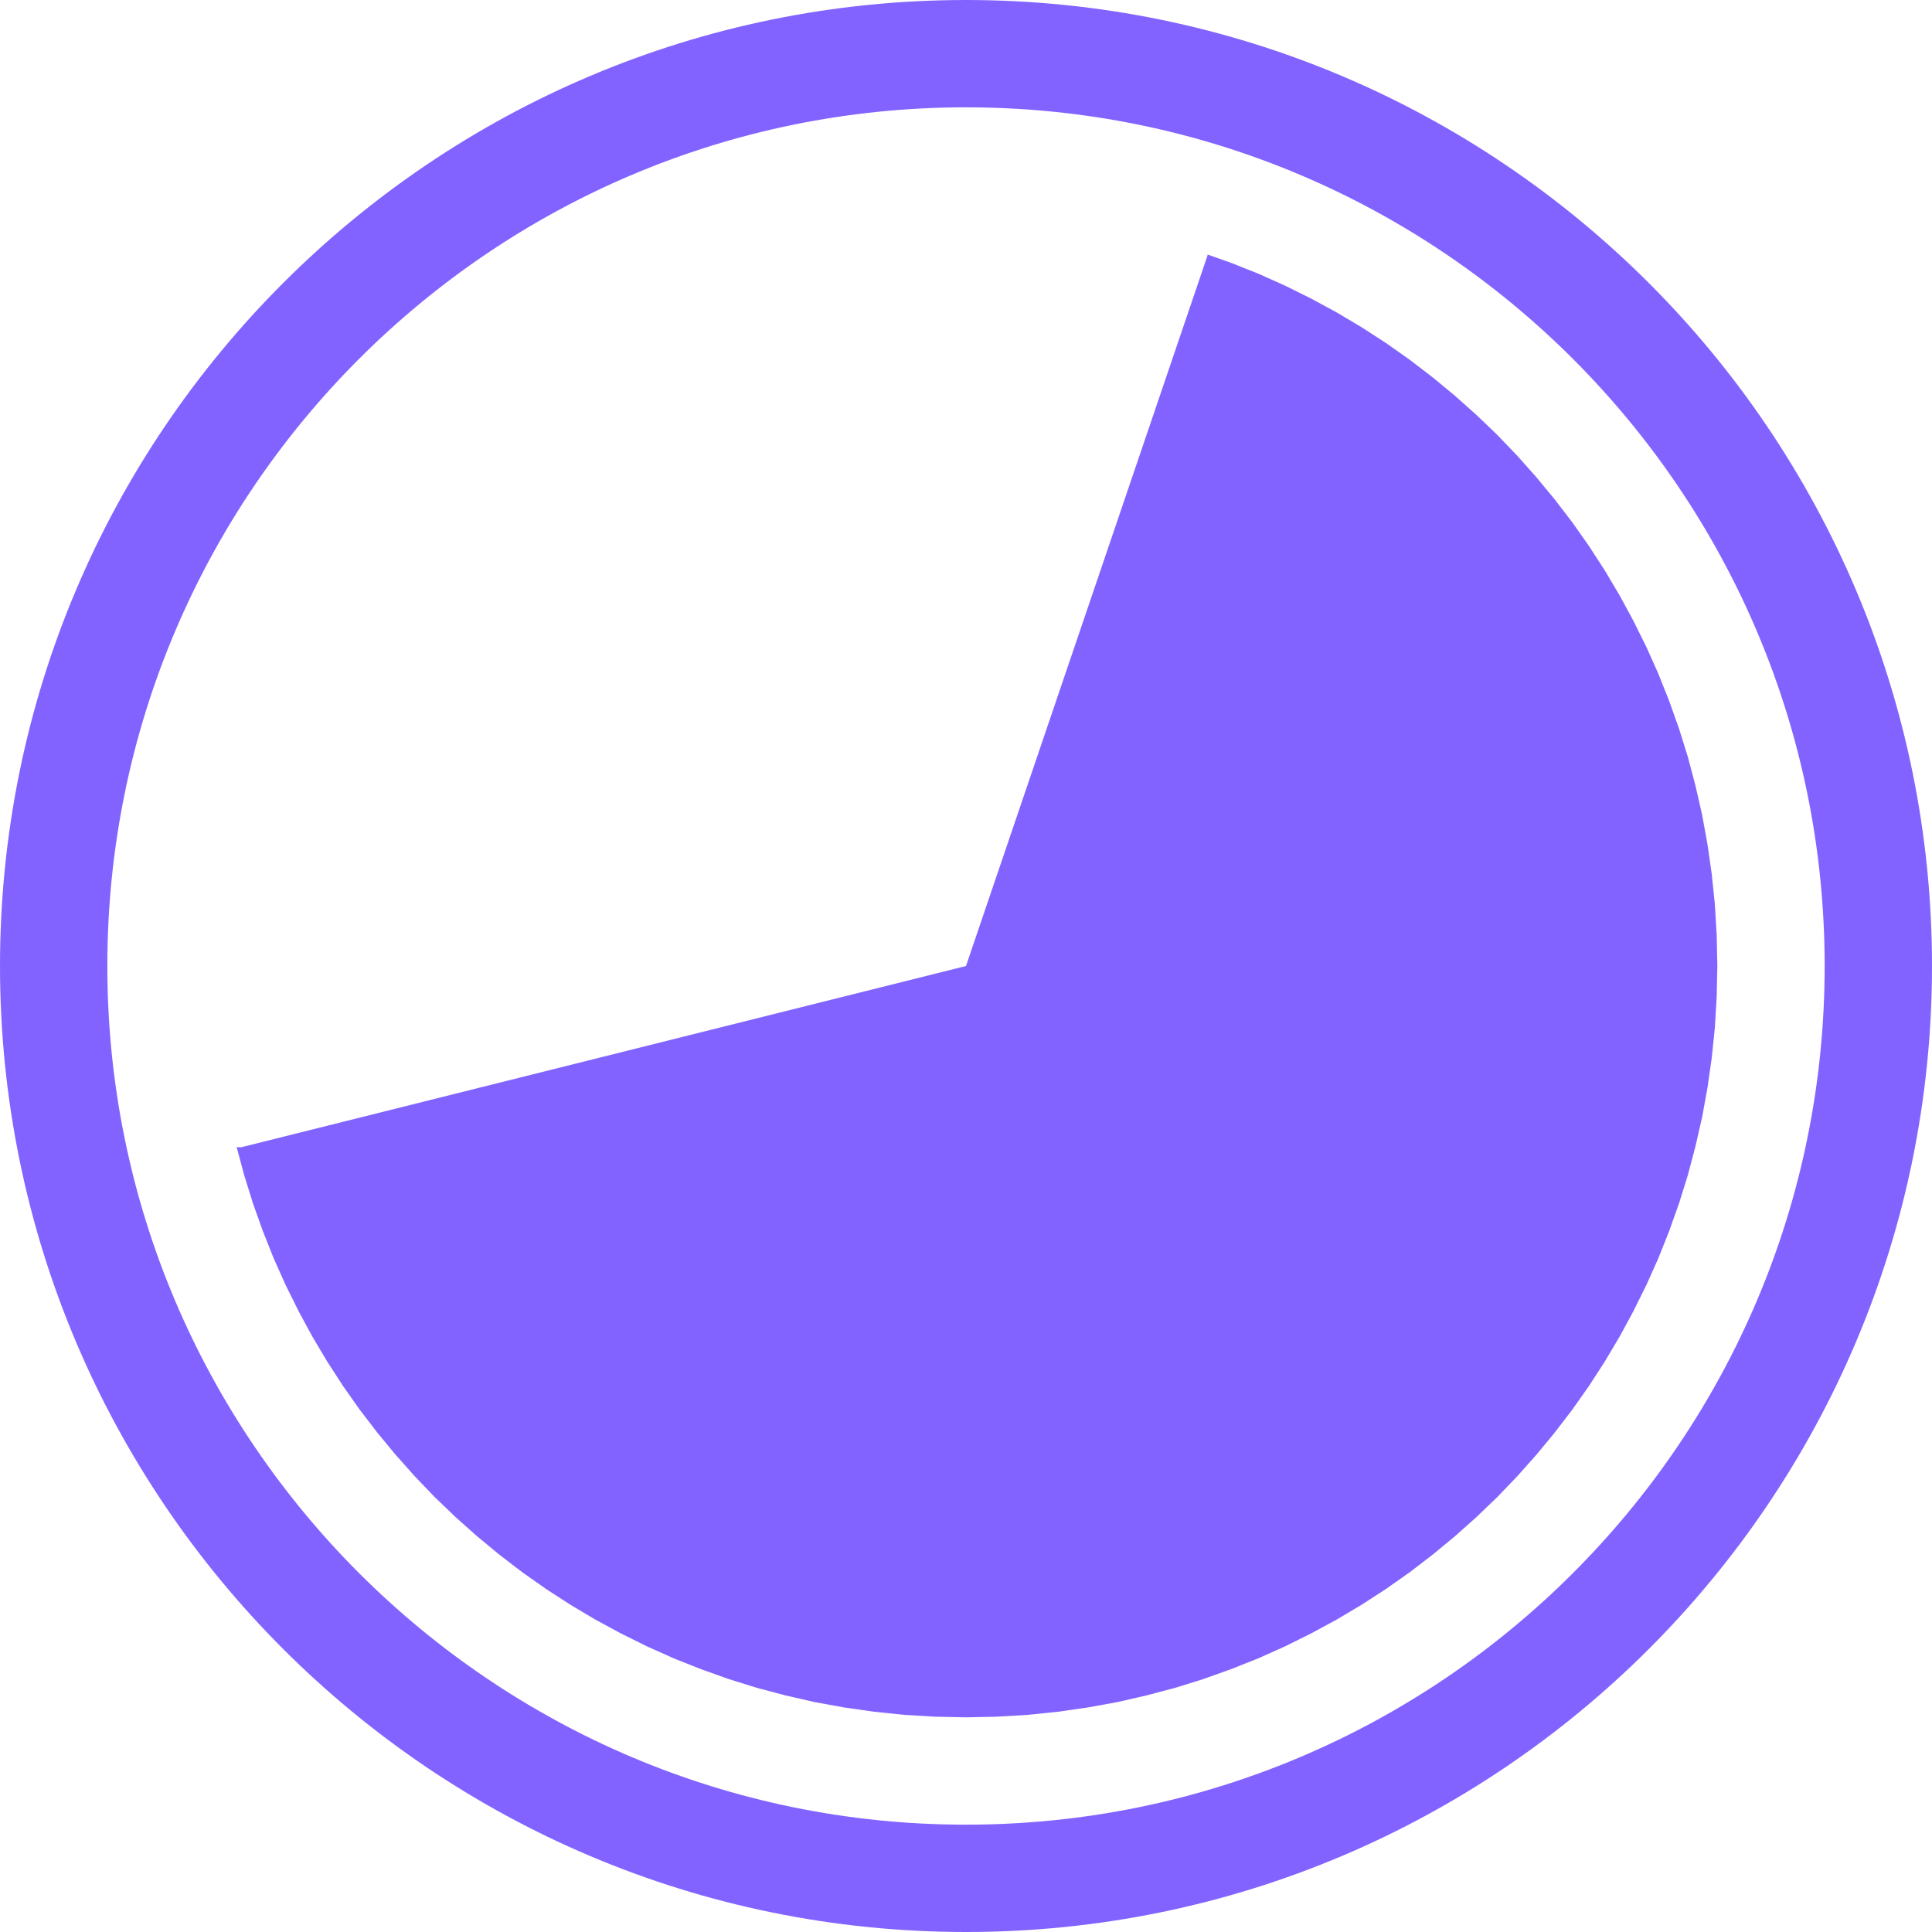
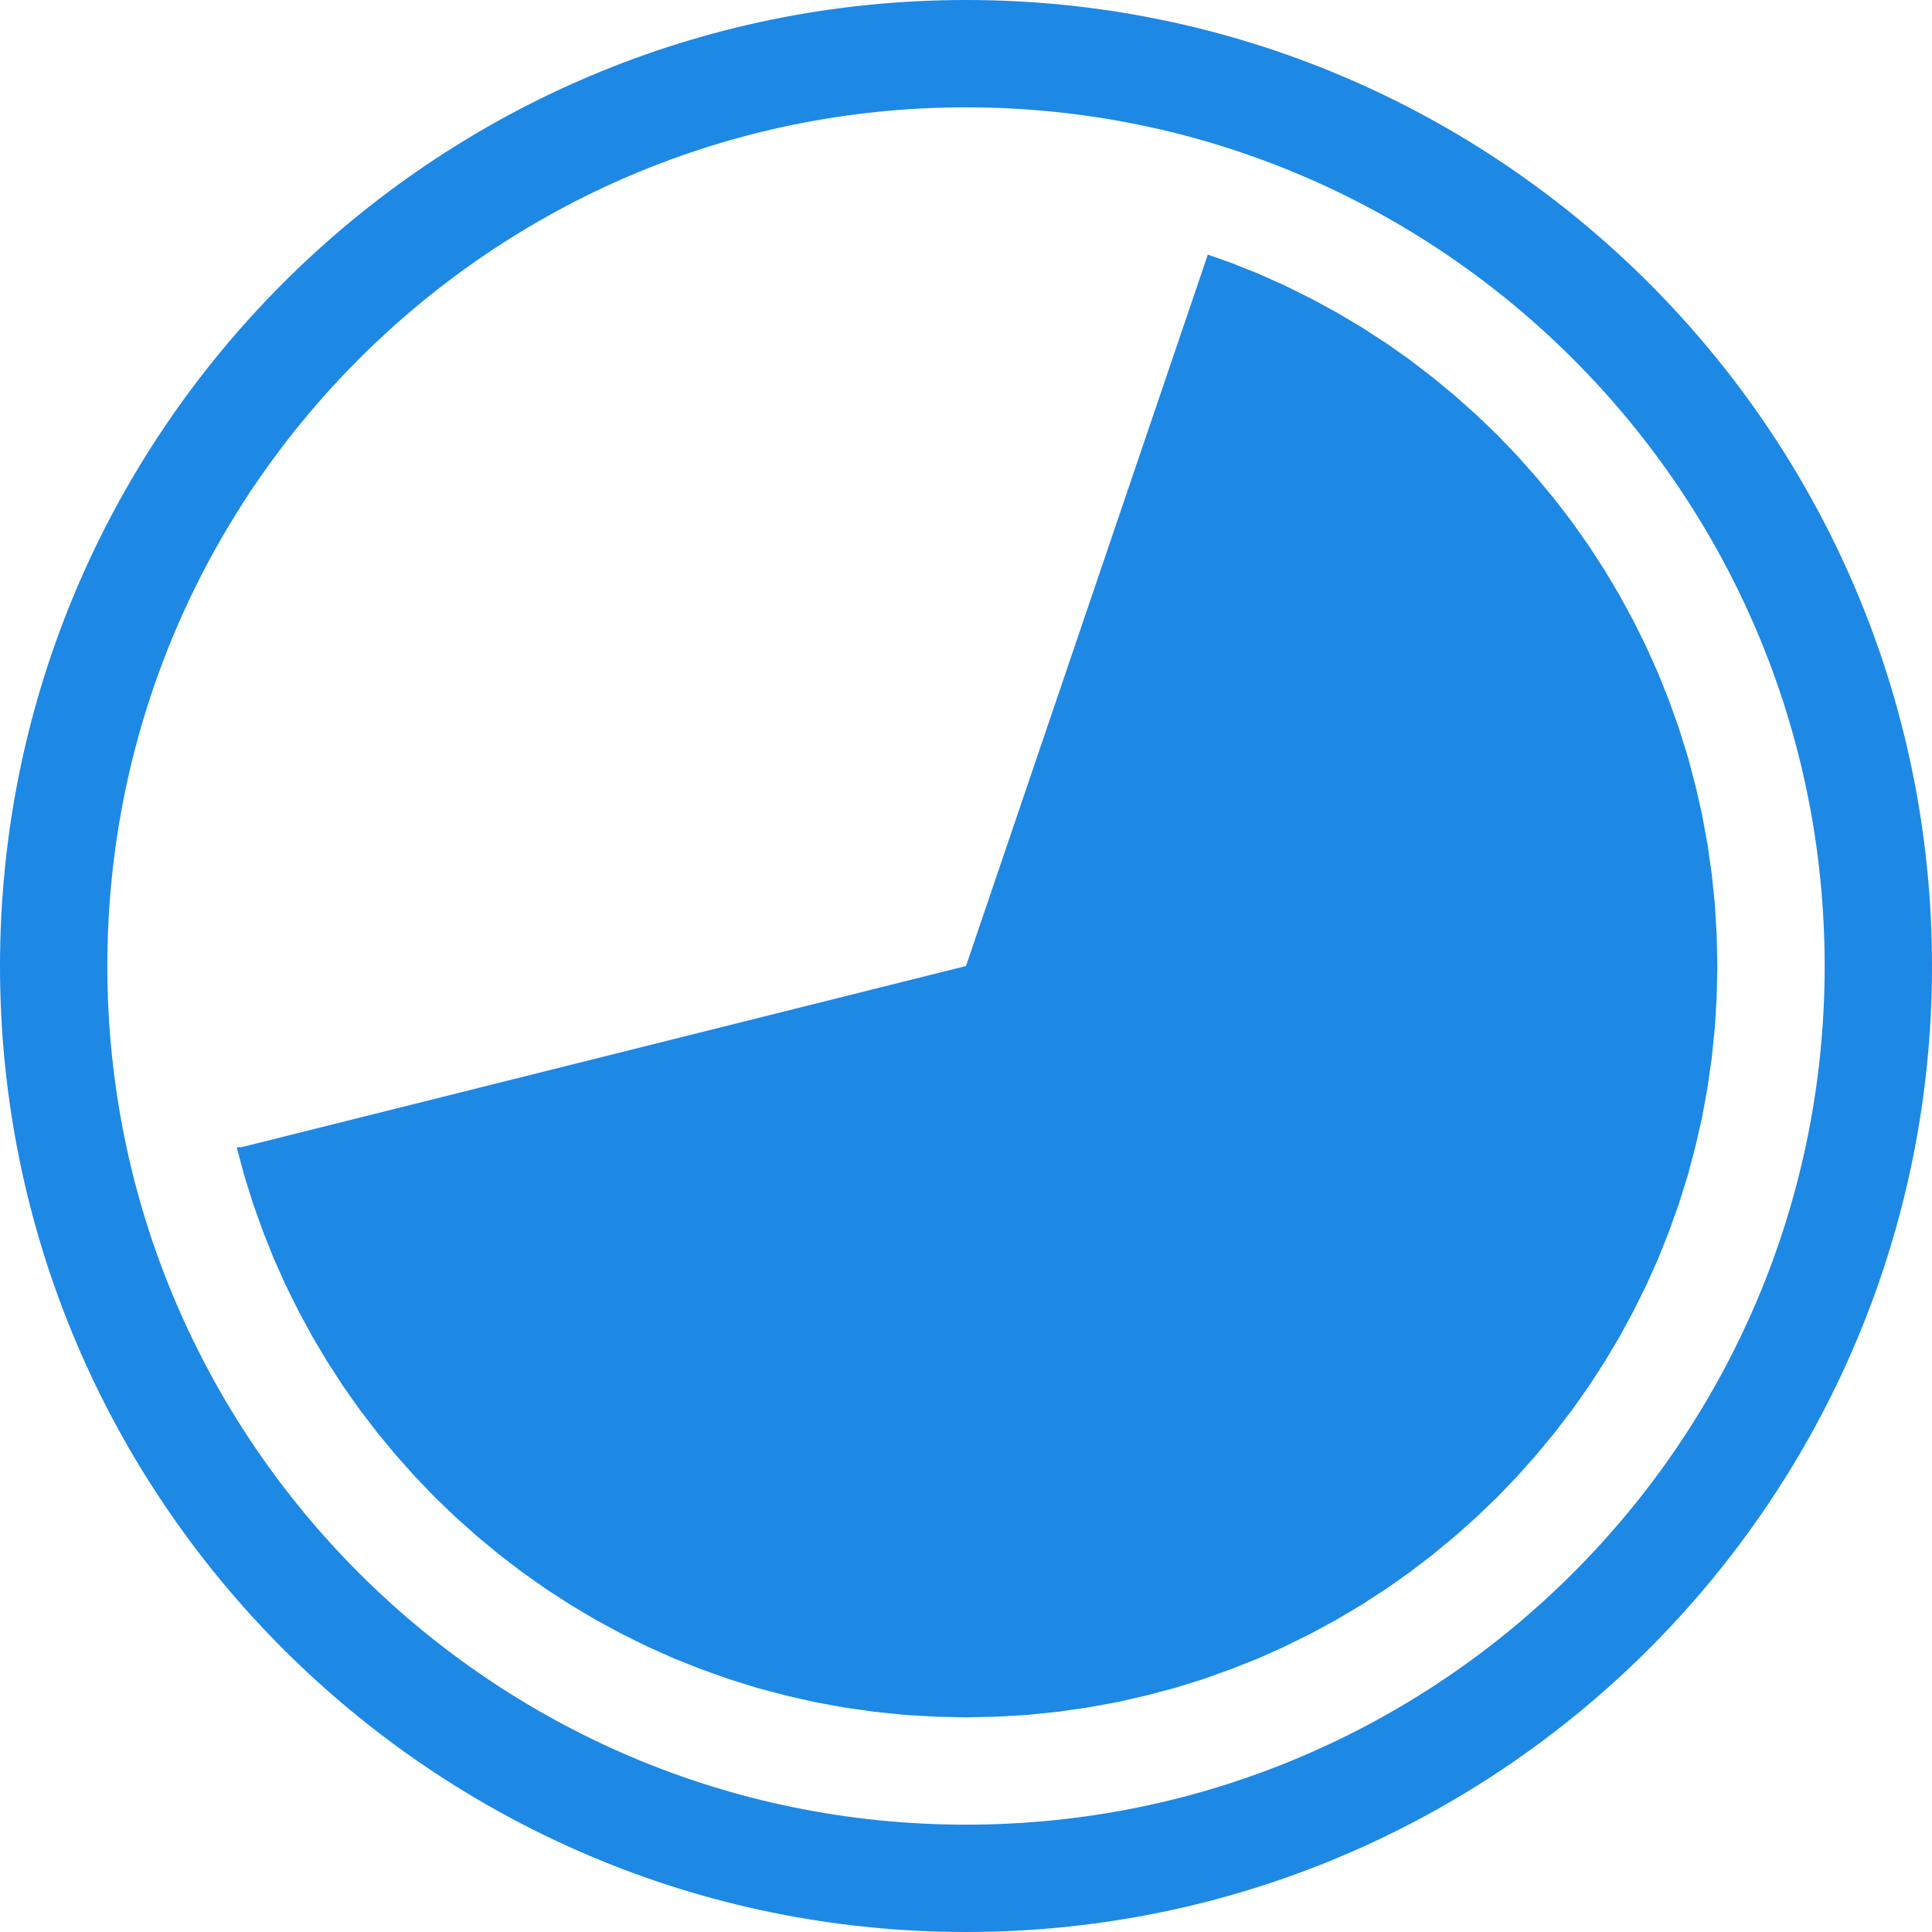
<svg xmlns="http://www.w3.org/2000/svg" xmlns:xlink="http://www.w3.org/1999/xlink" version="1.1" preserveAspectRatio="xMidYMid meet" viewBox="0 0 180 180" width="180" height="180">
  <defs>
    <path d="M180 90C180 139.67 139.67 180 90 180C40.33 180 0 139.67 0 90C0 40.33 40.33 0 90 0C139.67 0 180 40.33 180 90Z" id="aPcyKIjz" />
    <clipPath id="clipc6q7CKqgD5">
      <use xlink:href="#aPcyKIjz" opacity="1" />
    </clipPath>
    <path d="M119.72 26.61L122.16 27.82L124.54 29.11L126.86 30.49L129.13 31.96L131.33 33.51L133.47 35.15L135.54 36.86L137.55 38.65L139.49 40.51L141.35 42.45L143.14 44.46L144.85 46.53L146.49 48.67L148.04 50.87L149.51 53.14L150.89 55.46L152.18 57.84L153.39 60.28L154.5 62.76L155.51 65.3L156.43 67.88L157.25 70.51L157.96 73.19L158.58 75.9L159.08 78.65L159.48 81.44L159.77 84.26L159.94 87.12L160 90L159.94 92.88L159.77 95.74L159.48 98.56L159.08 101.35L158.58 104.1L157.96 106.81L157.25 109.49L156.43 112.12L155.51 114.7L154.5 117.24L153.39 119.72L152.18 122.16L150.89 124.54L149.51 126.86L148.04 129.13L146.49 131.33L144.85 133.47L143.14 135.54L141.35 137.55L139.49 139.49L137.55 141.35L135.54 143.14L133.47 144.85L131.33 146.49L129.13 148.04L126.86 149.51L124.54 150.89L122.16 152.18L119.72 153.39L117.24 154.5L114.7 155.51L112.12 156.43L109.49 157.25L106.81 157.96L104.1 158.58L101.35 159.08L98.56 159.48L95.74 159.77L92.88 159.94L90 160L87.12 159.94L84.26 159.77L81.44 159.48L78.65 159.08L75.9 158.58L73.19 157.96L70.51 157.25L67.88 156.43L65.3 155.51L62.76 154.5L60.28 153.39L57.84 152.18L55.46 150.89L53.14 149.51L50.87 148.04L48.67 146.49L46.53 144.85L44.46 143.14L42.45 141.35L40.51 139.49L38.65 137.55L36.86 135.54L35.15 133.47L33.51 131.33L31.96 129.13L30.49 126.86L29.11 124.54L27.82 122.16L26.61 119.72L25.5 117.24L24.49 114.7L23.57 112.12L22.75 109.49L22.05 106.88L22.5 106.88L90 90L112.5 23.81L112.5 23.71L114.7 24.49L117.24 25.5L117.24 25.5L119.72 26.61Z" id="c8gweQHD3" />
  </defs>
  <g>
    <g>
      <g>
        <g clip-path="url(#clipc6q7CKqgD5)">
-           <use xlink:href="#aPcyKIjz" opacity="1" fill-opacity="0" stroke="#8363ff" stroke-width="20" stroke-opacity="1" />
+           <use xlink:href="#aPcyKIjz" opacity="1" fill-opacity="0" stroke="#1E88E5" stroke-width="20" stroke-opacity="1" />
        </g>
      </g>
      <g>
-         <use xlink:href="#c8gweQHD3" opacity="1" fill="#8363ff" fill-opacity="1" />
+         <use xlink:href="#c8gweQHD3" opacity="1" fill="#1E88E5" fill-opacity="1" />
      </g>
    </g>
  </g>
</svg>
